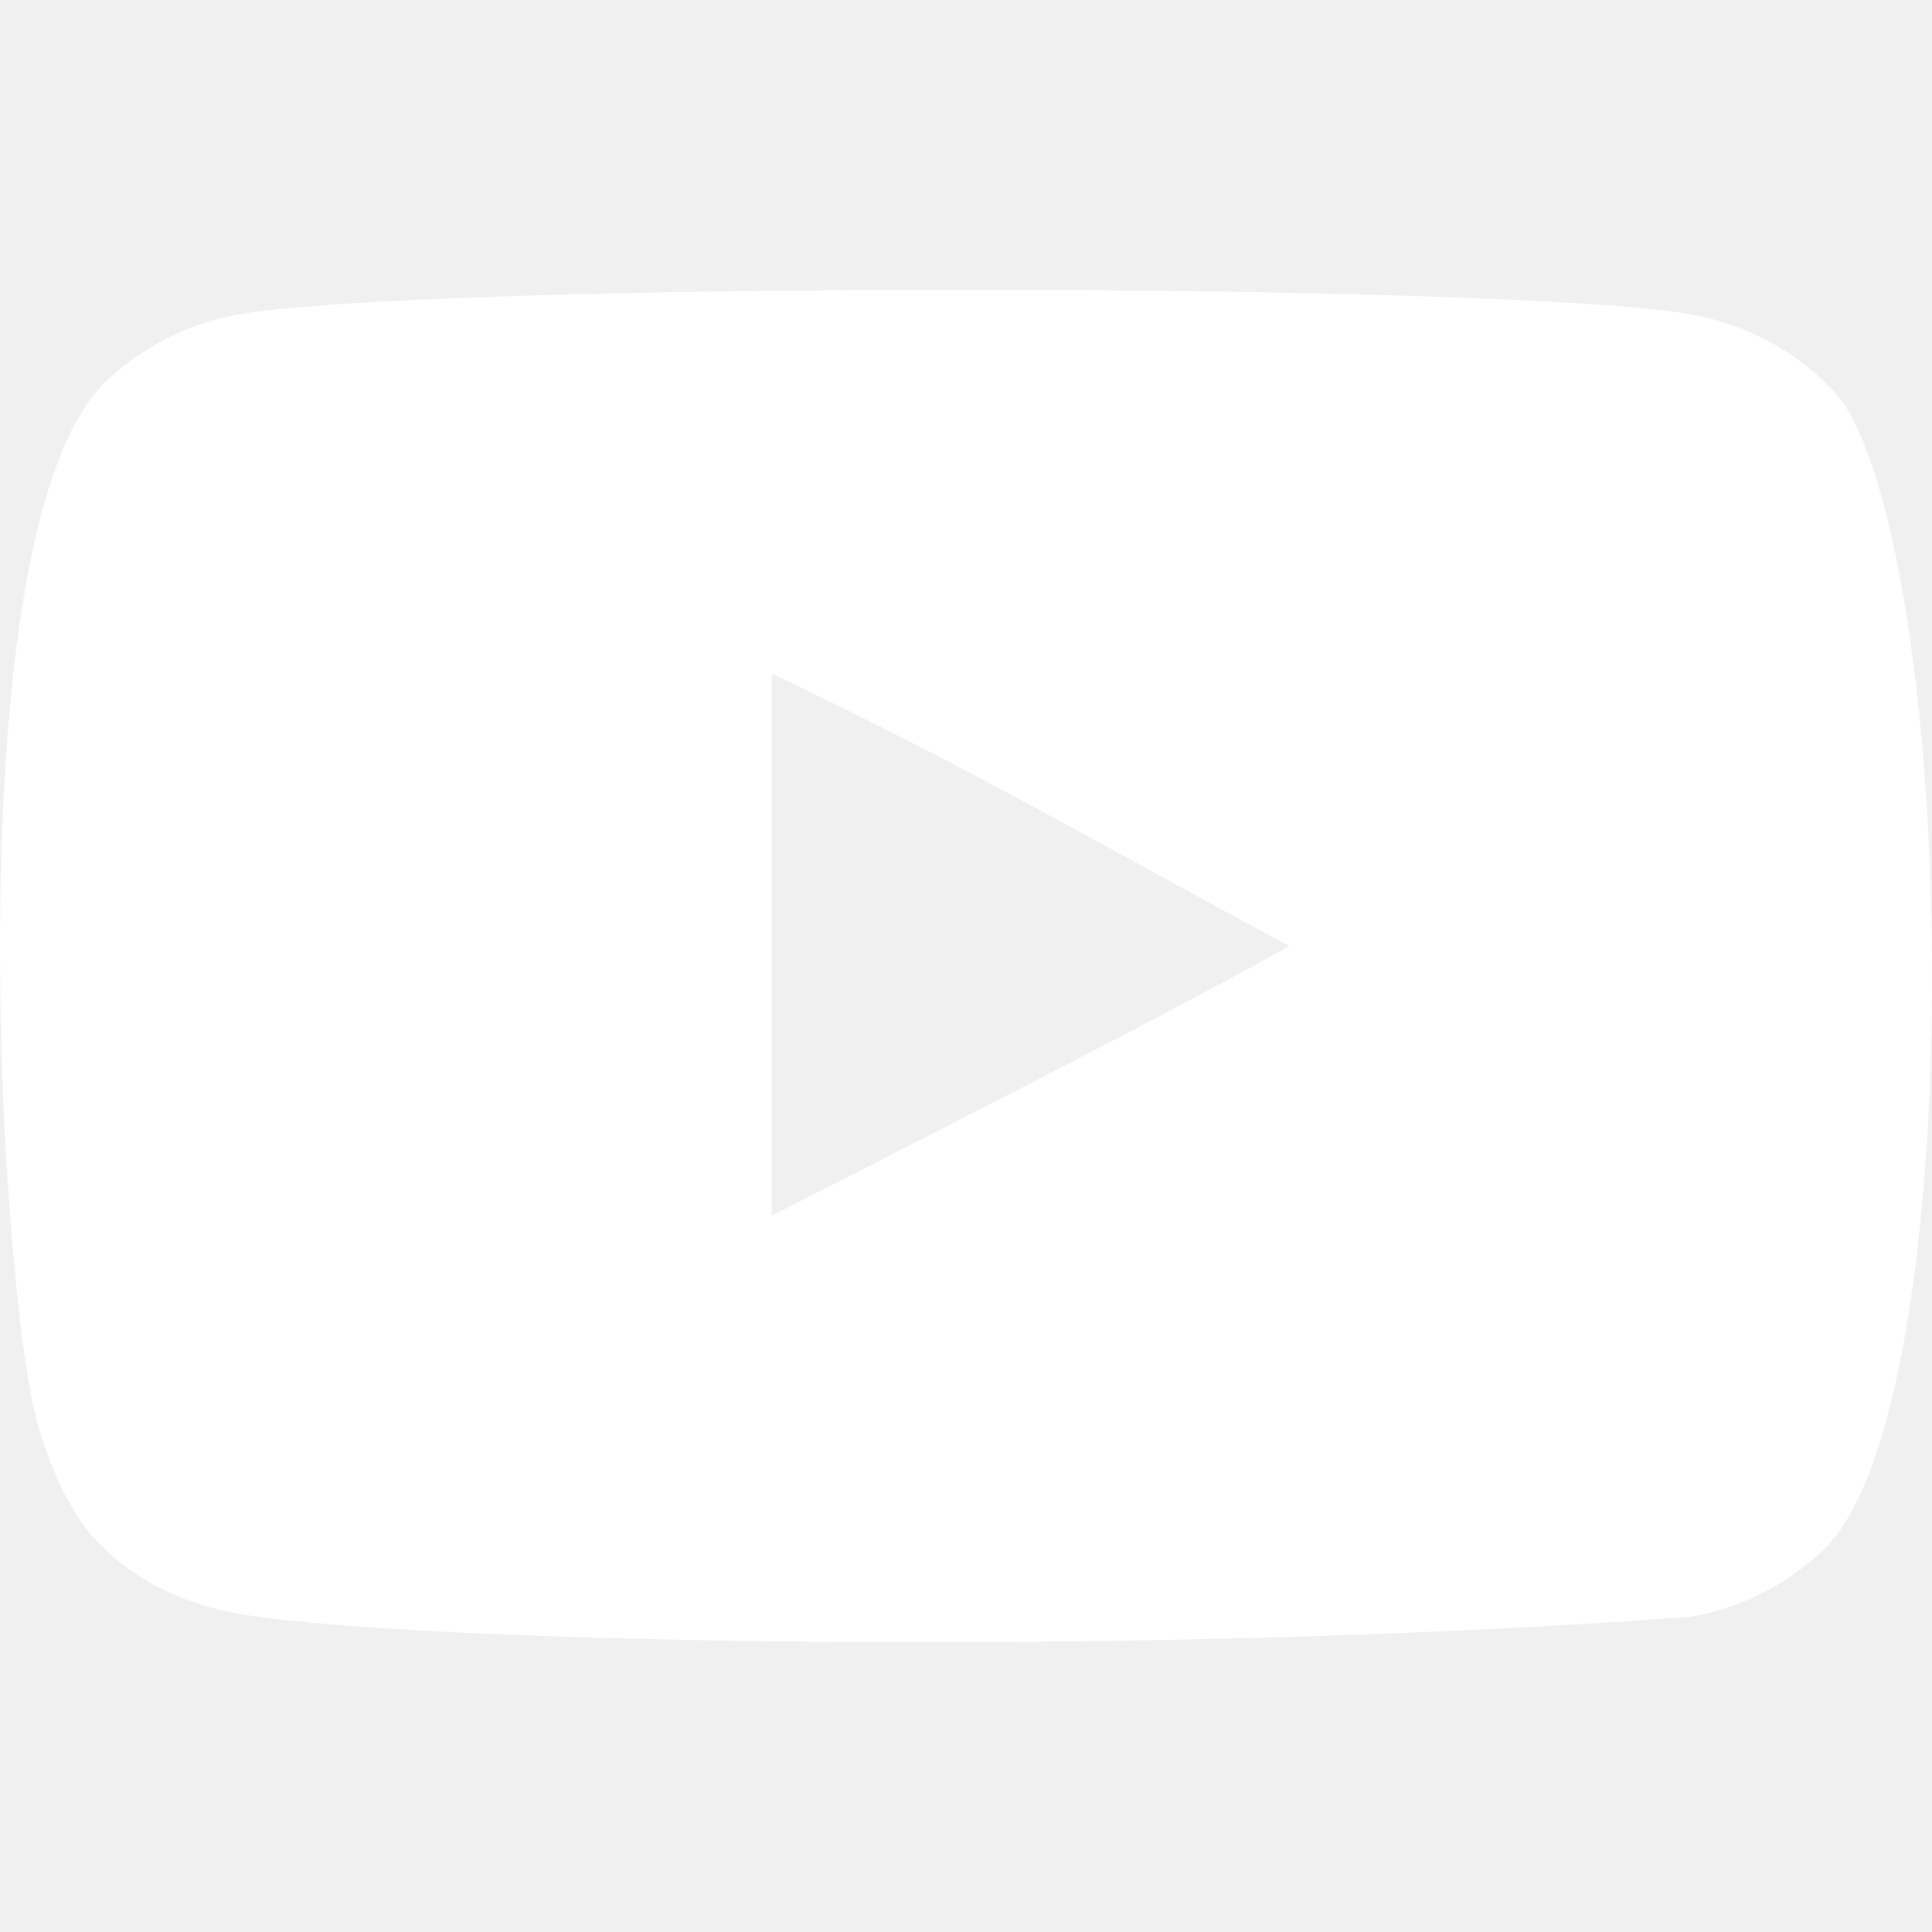
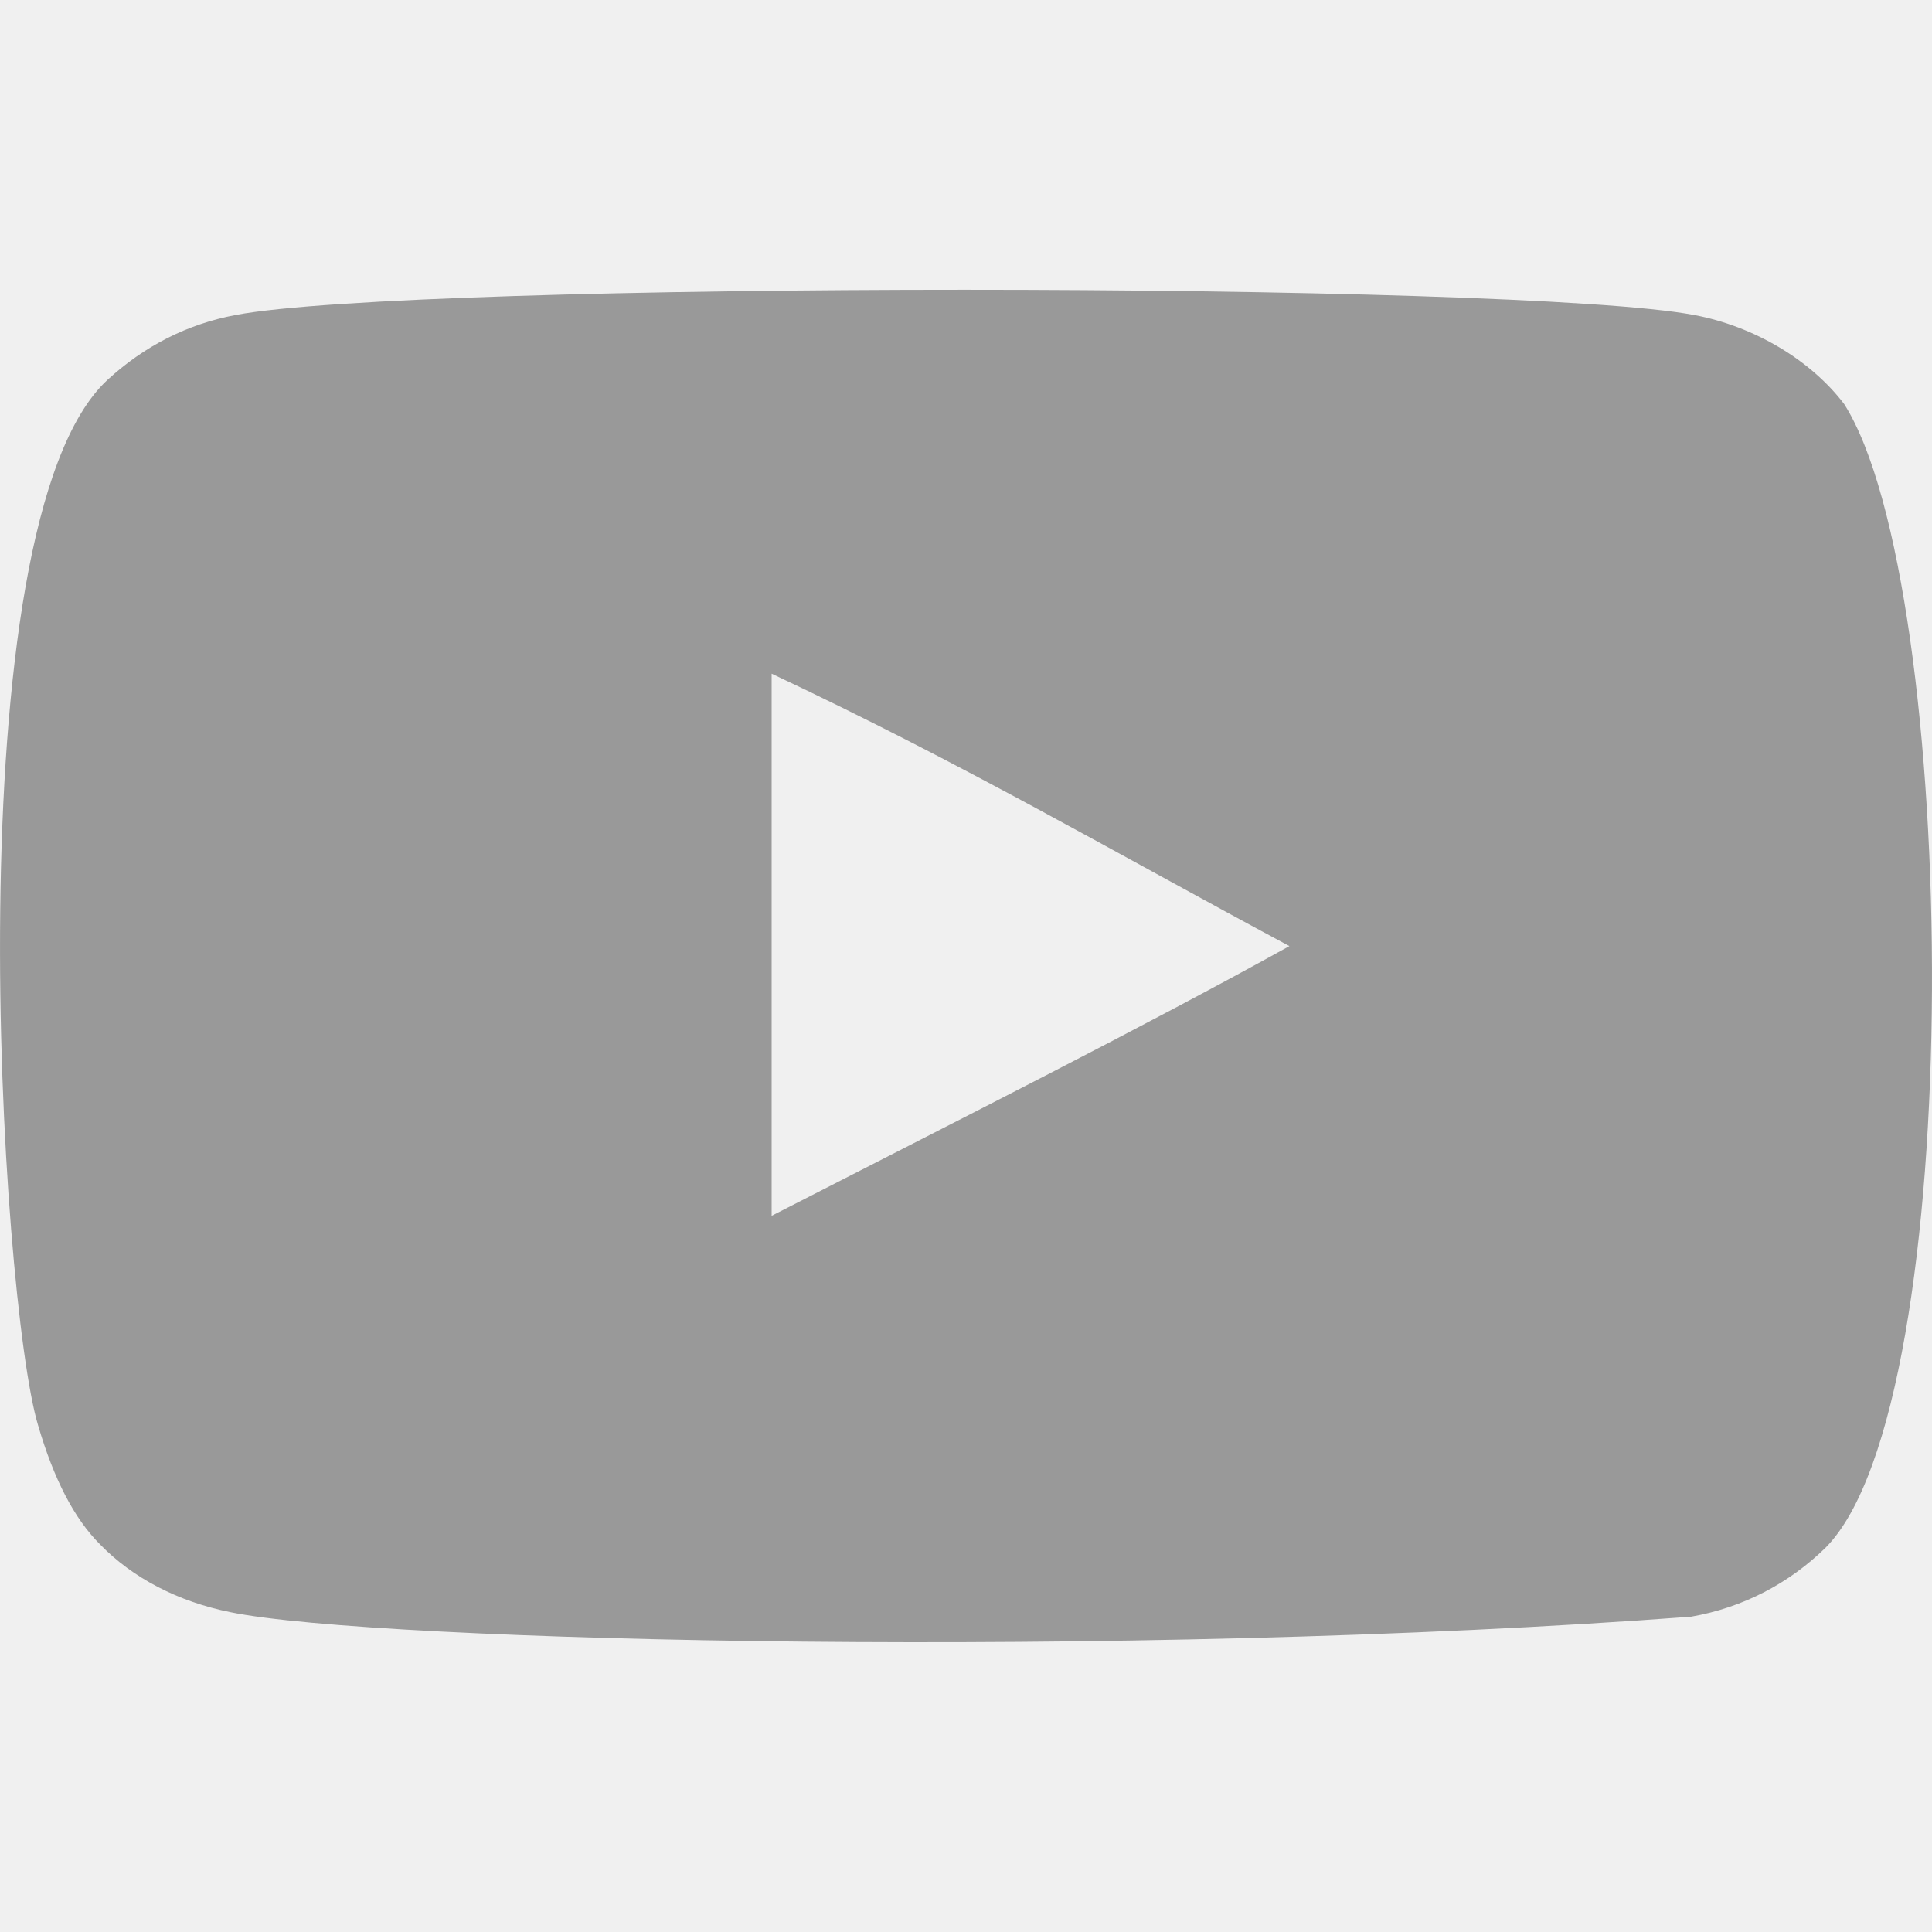
<svg xmlns="http://www.w3.org/2000/svg" width="800px" height="800px" viewBox="0 -3 20 20" version="1.1">
  <defs>

</defs>
  <g id="Page-1" stroke="none" stroke-width="1" fill="none" fill-rule="evenodd">
-     <g id="Dribbble-Light-Preview" transform="translate(-300, -7442)" fill="white">
+     <g id="Dribbble-Light-Preview" transform="translate(-300, -7442)" fill="#999999">
      <g id="icons" transform="translate(56, 160)">
        <path d="M251.988,7291.586 L251.988,7285.974 C253.981,7286.912 255.524,7287.817 257.348,7288.794 C255.843,7289.628 253.981,7290.565 251.988,7291.586 M263.091,7283.183 C262.747,7282.73 262.162,7282.378 261.538,7282.261 C259.705,7281.913 248.271,7281.912 246.439,7282.261 C245.939,7282.355 245.494,7282.582 245.111,7282.934 C243.5,7284.429 244.005,7292.452 244.393,7293.751 C244.557,7294.313 244.768,7294.719 245.034,7294.986 C245.376,7295.338 245.845,7295.58 246.384,7295.689 C247.893,7296.001 255.668,7296.175 261.506,7295.736 C262.044,7295.642 262.52,7295.391 262.896,7295.024 C264.386,7293.535 264.284,7285.062 263.091,7283.183" id="youtube-[#168]">

</path>
      </g>
    </g>
  </g>
</svg>
